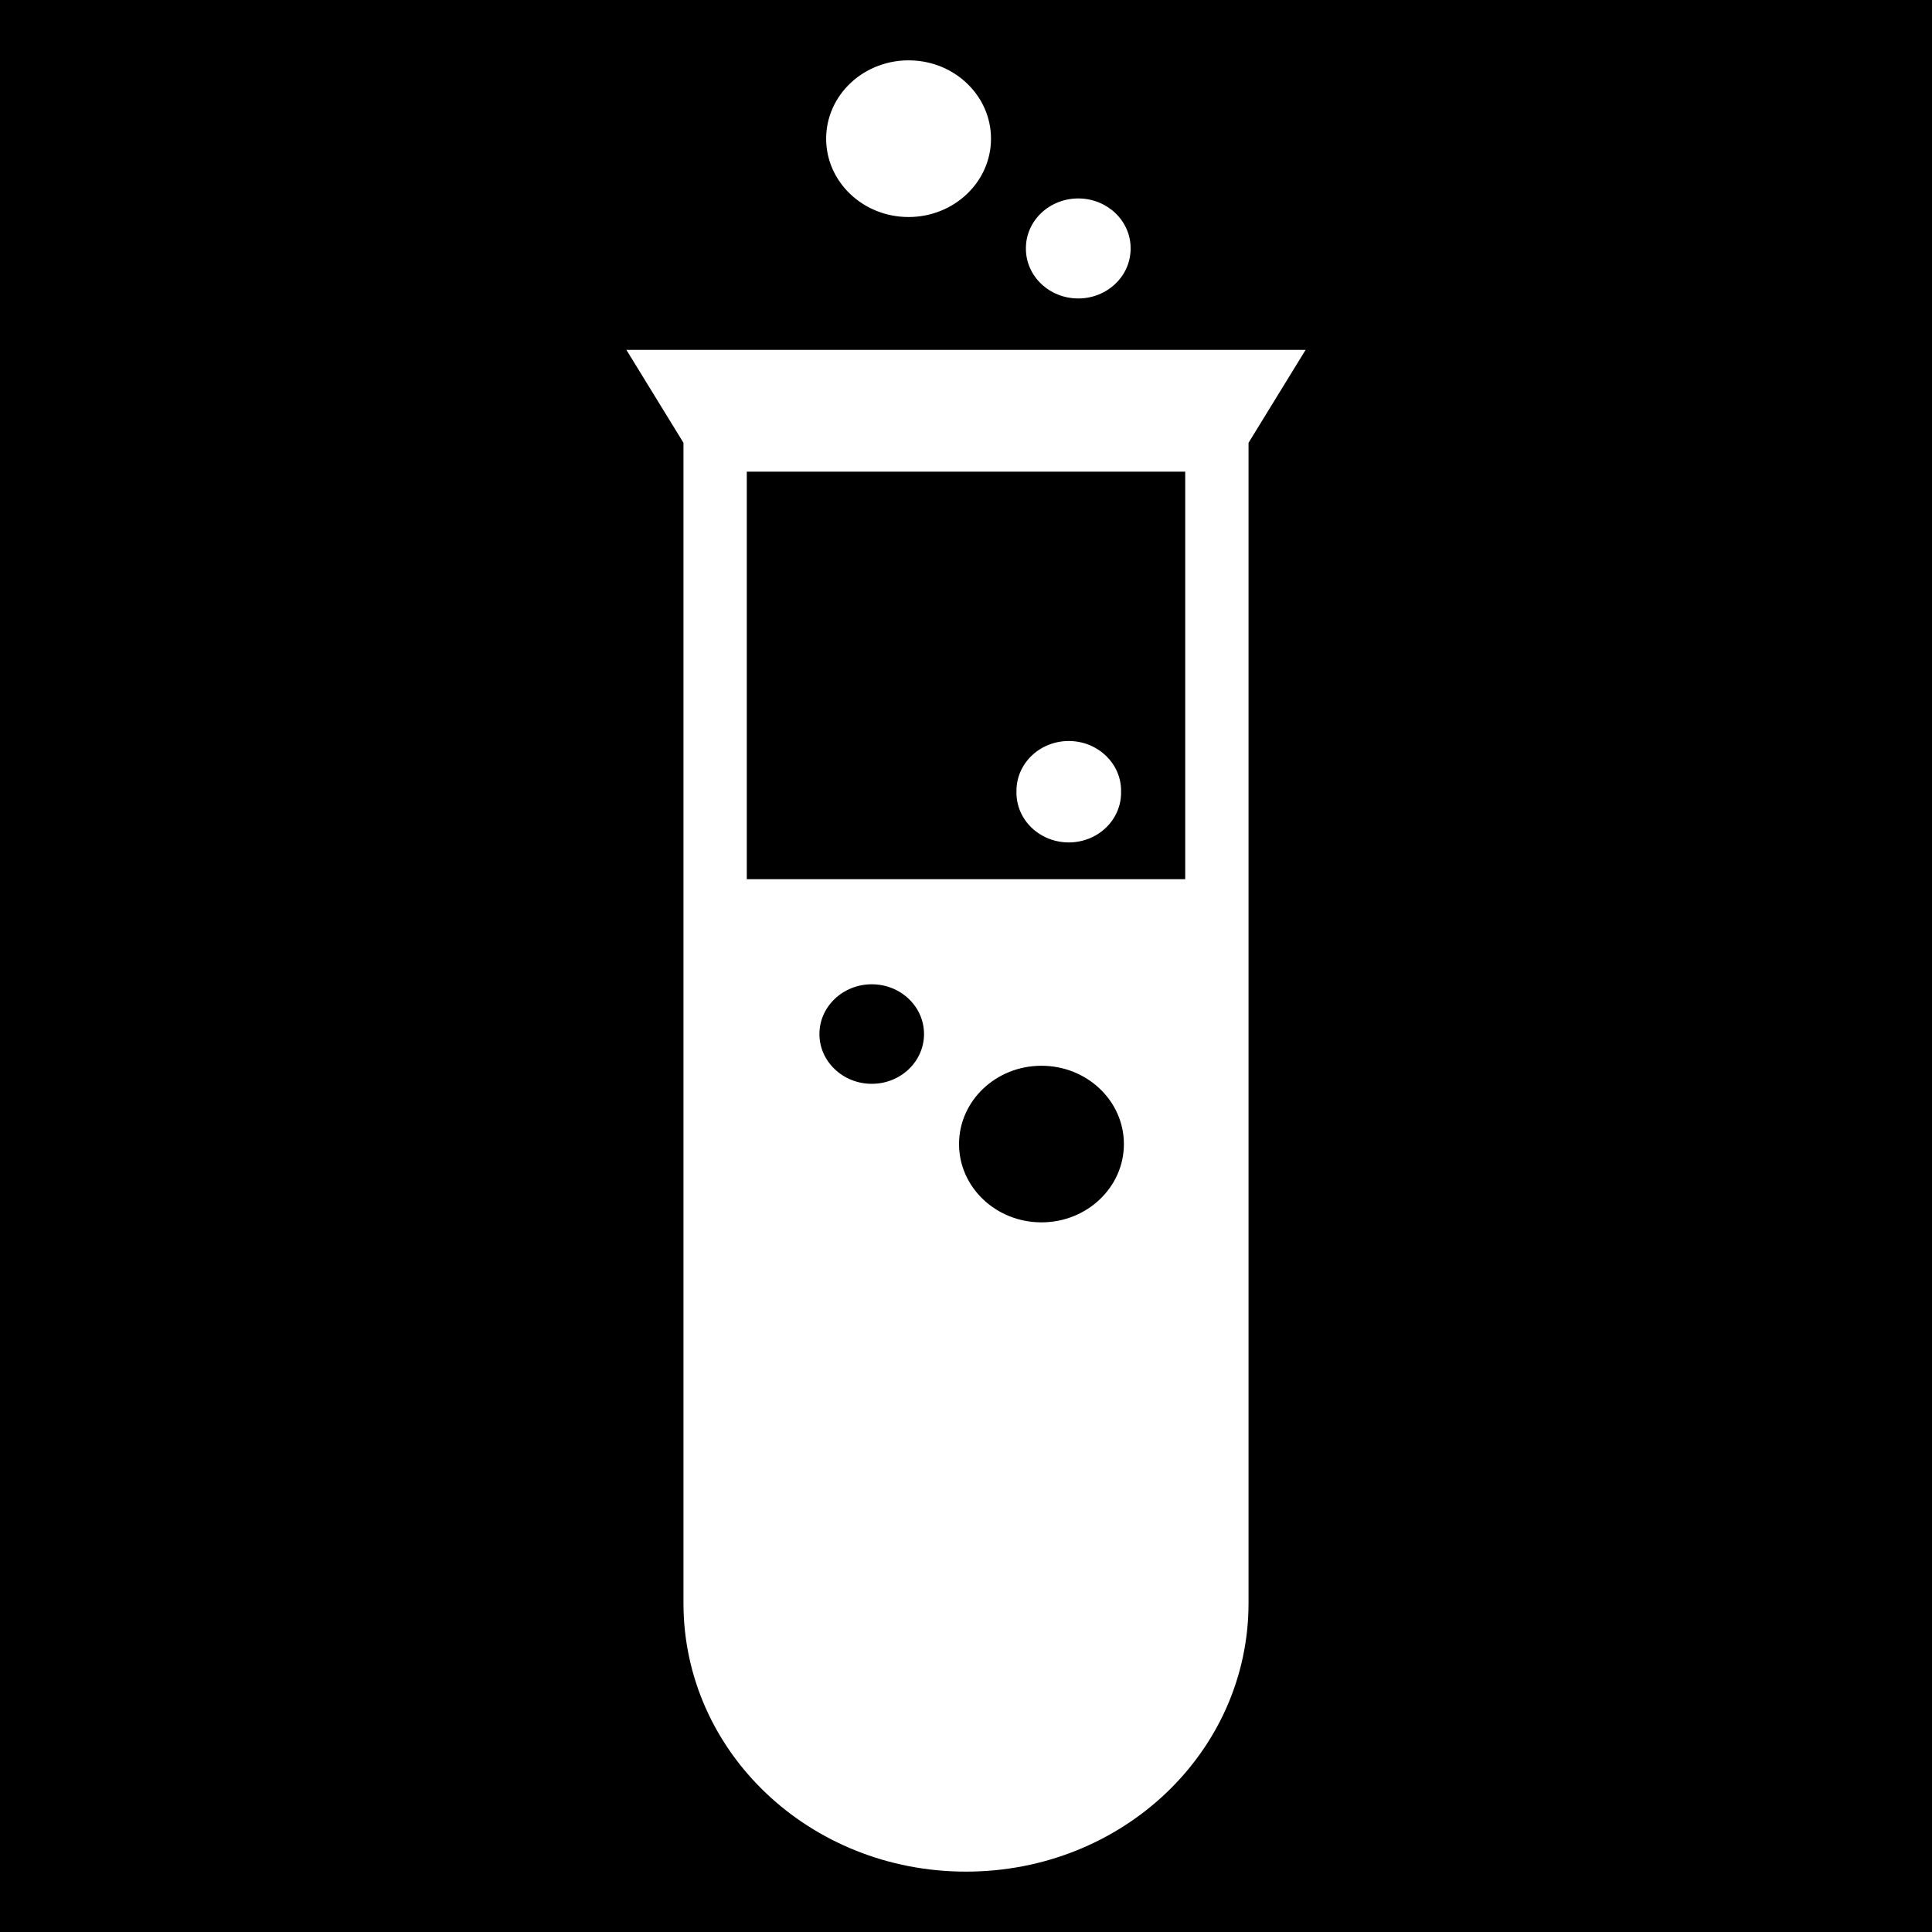
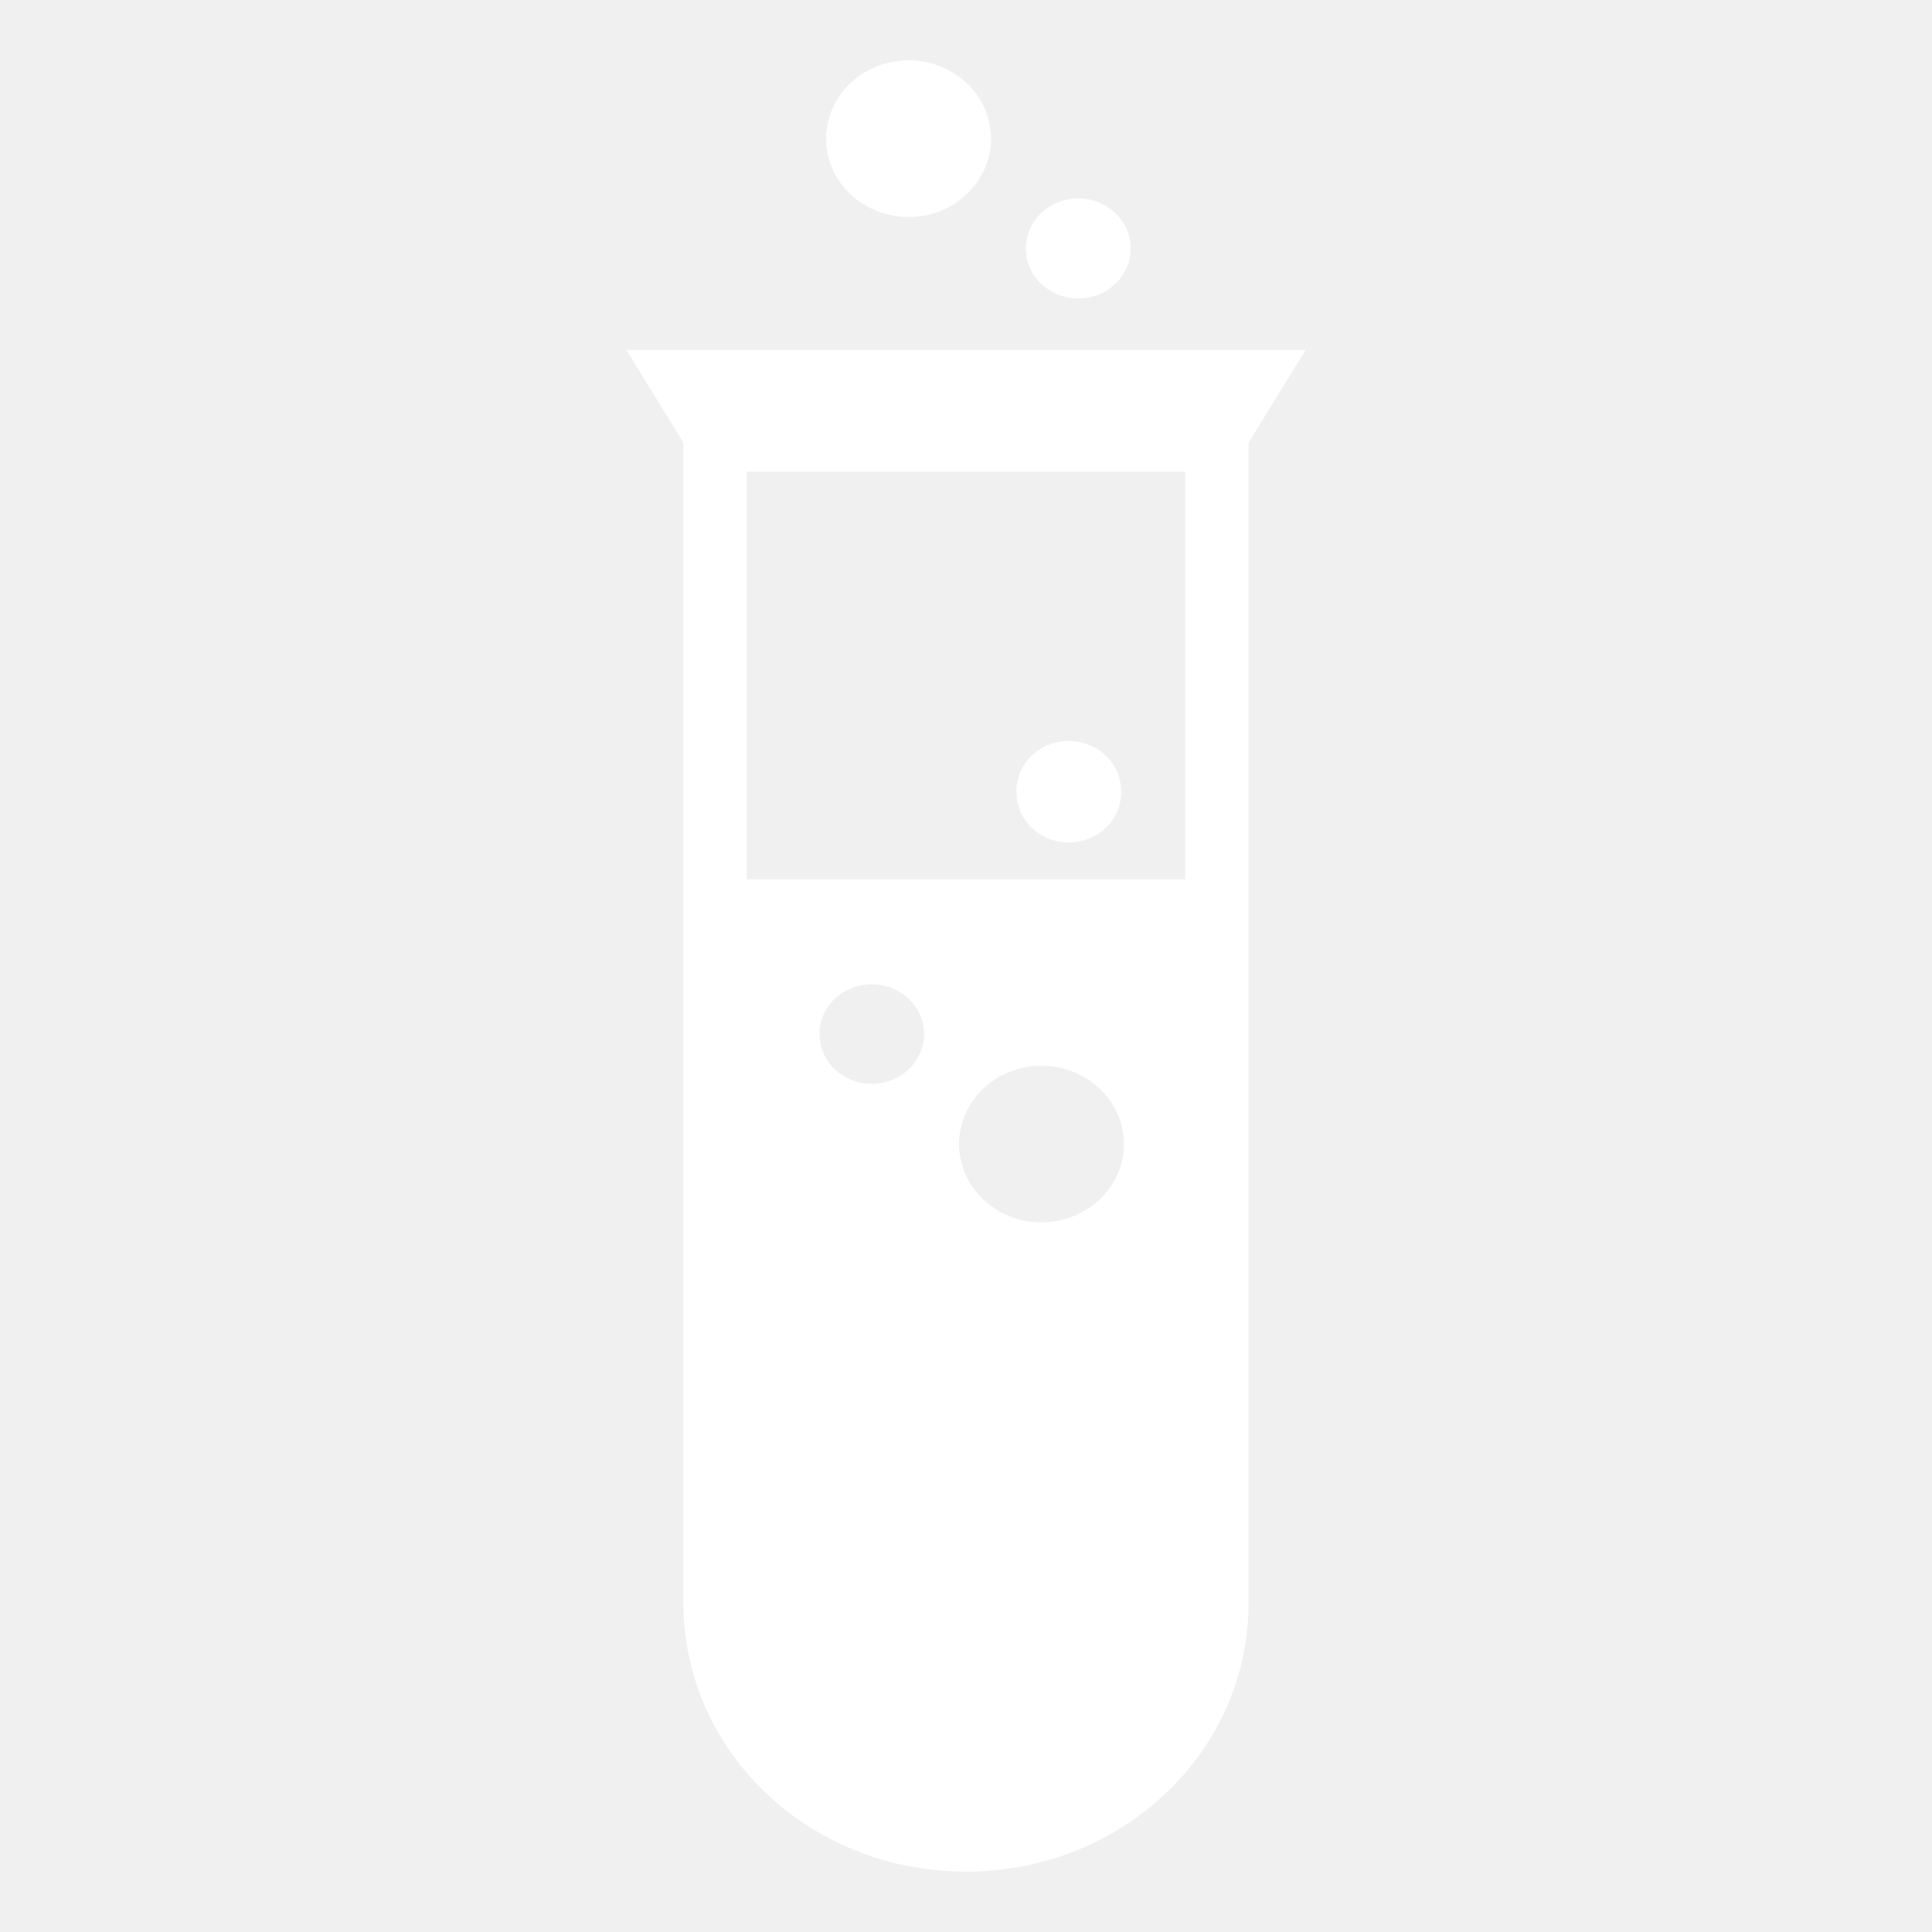
<svg xmlns="http://www.w3.org/2000/svg" viewBox="0 0 512 512" style="height: 512px; width: 512px;">
-   <path d="M0 0h512v512H0z" fill="#000" fill-opacity="1" />
+   <path d="M0 0h512v512H0z" fill="#000" fill-opacity="0" />
  <g class="" transform="translate(0,0)" style="">
    <path d="M241.406 16a21.837 20.757 0 0 0-22.47 20.75 21.844 20.763 0 0 0 43.69 0A21.837 20.757 0 0 0 241.405 16zM286 52.594a13.866 13.18 0 0 0-14.125 13.312 13.875 13.188 0 0 0 27.75 0A13.866 13.18 0 0 0 286 52.594zM166 92.72l15.125 24.624v307.5C181.125 464.27 214.523 496 256 496s74.875-31.73 74.875-71.156v-307.5L346 92.72H166zM197.906 125h116.188v108H197.906V125zm85.594 71.375a13.866 13.18 0 0 0-14.125 13.313 13.866 13.18 0 1 0 27.72 0 13.866 13.18 0 0 0-13.595-13.313zm-52.47 64.47c7.66 0 13.845 5.908 13.845 13.186 0 7.28-6.186 13.19-13.844 13.19-7.656 0-13.874-5.91-13.874-13.19 0-7.278 6.218-13.186 13.875-13.186zM276 282.436c12.06 0 21.844 9.286 21.844 20.75 0 11.463-9.784 20.75-21.844 20.75s-21.844-9.285-21.844-20.75c0-11.464 9.784-20.75 21.844-20.75z" fill="#fff" fill-opacity="1" />
  </g>
</svg>
